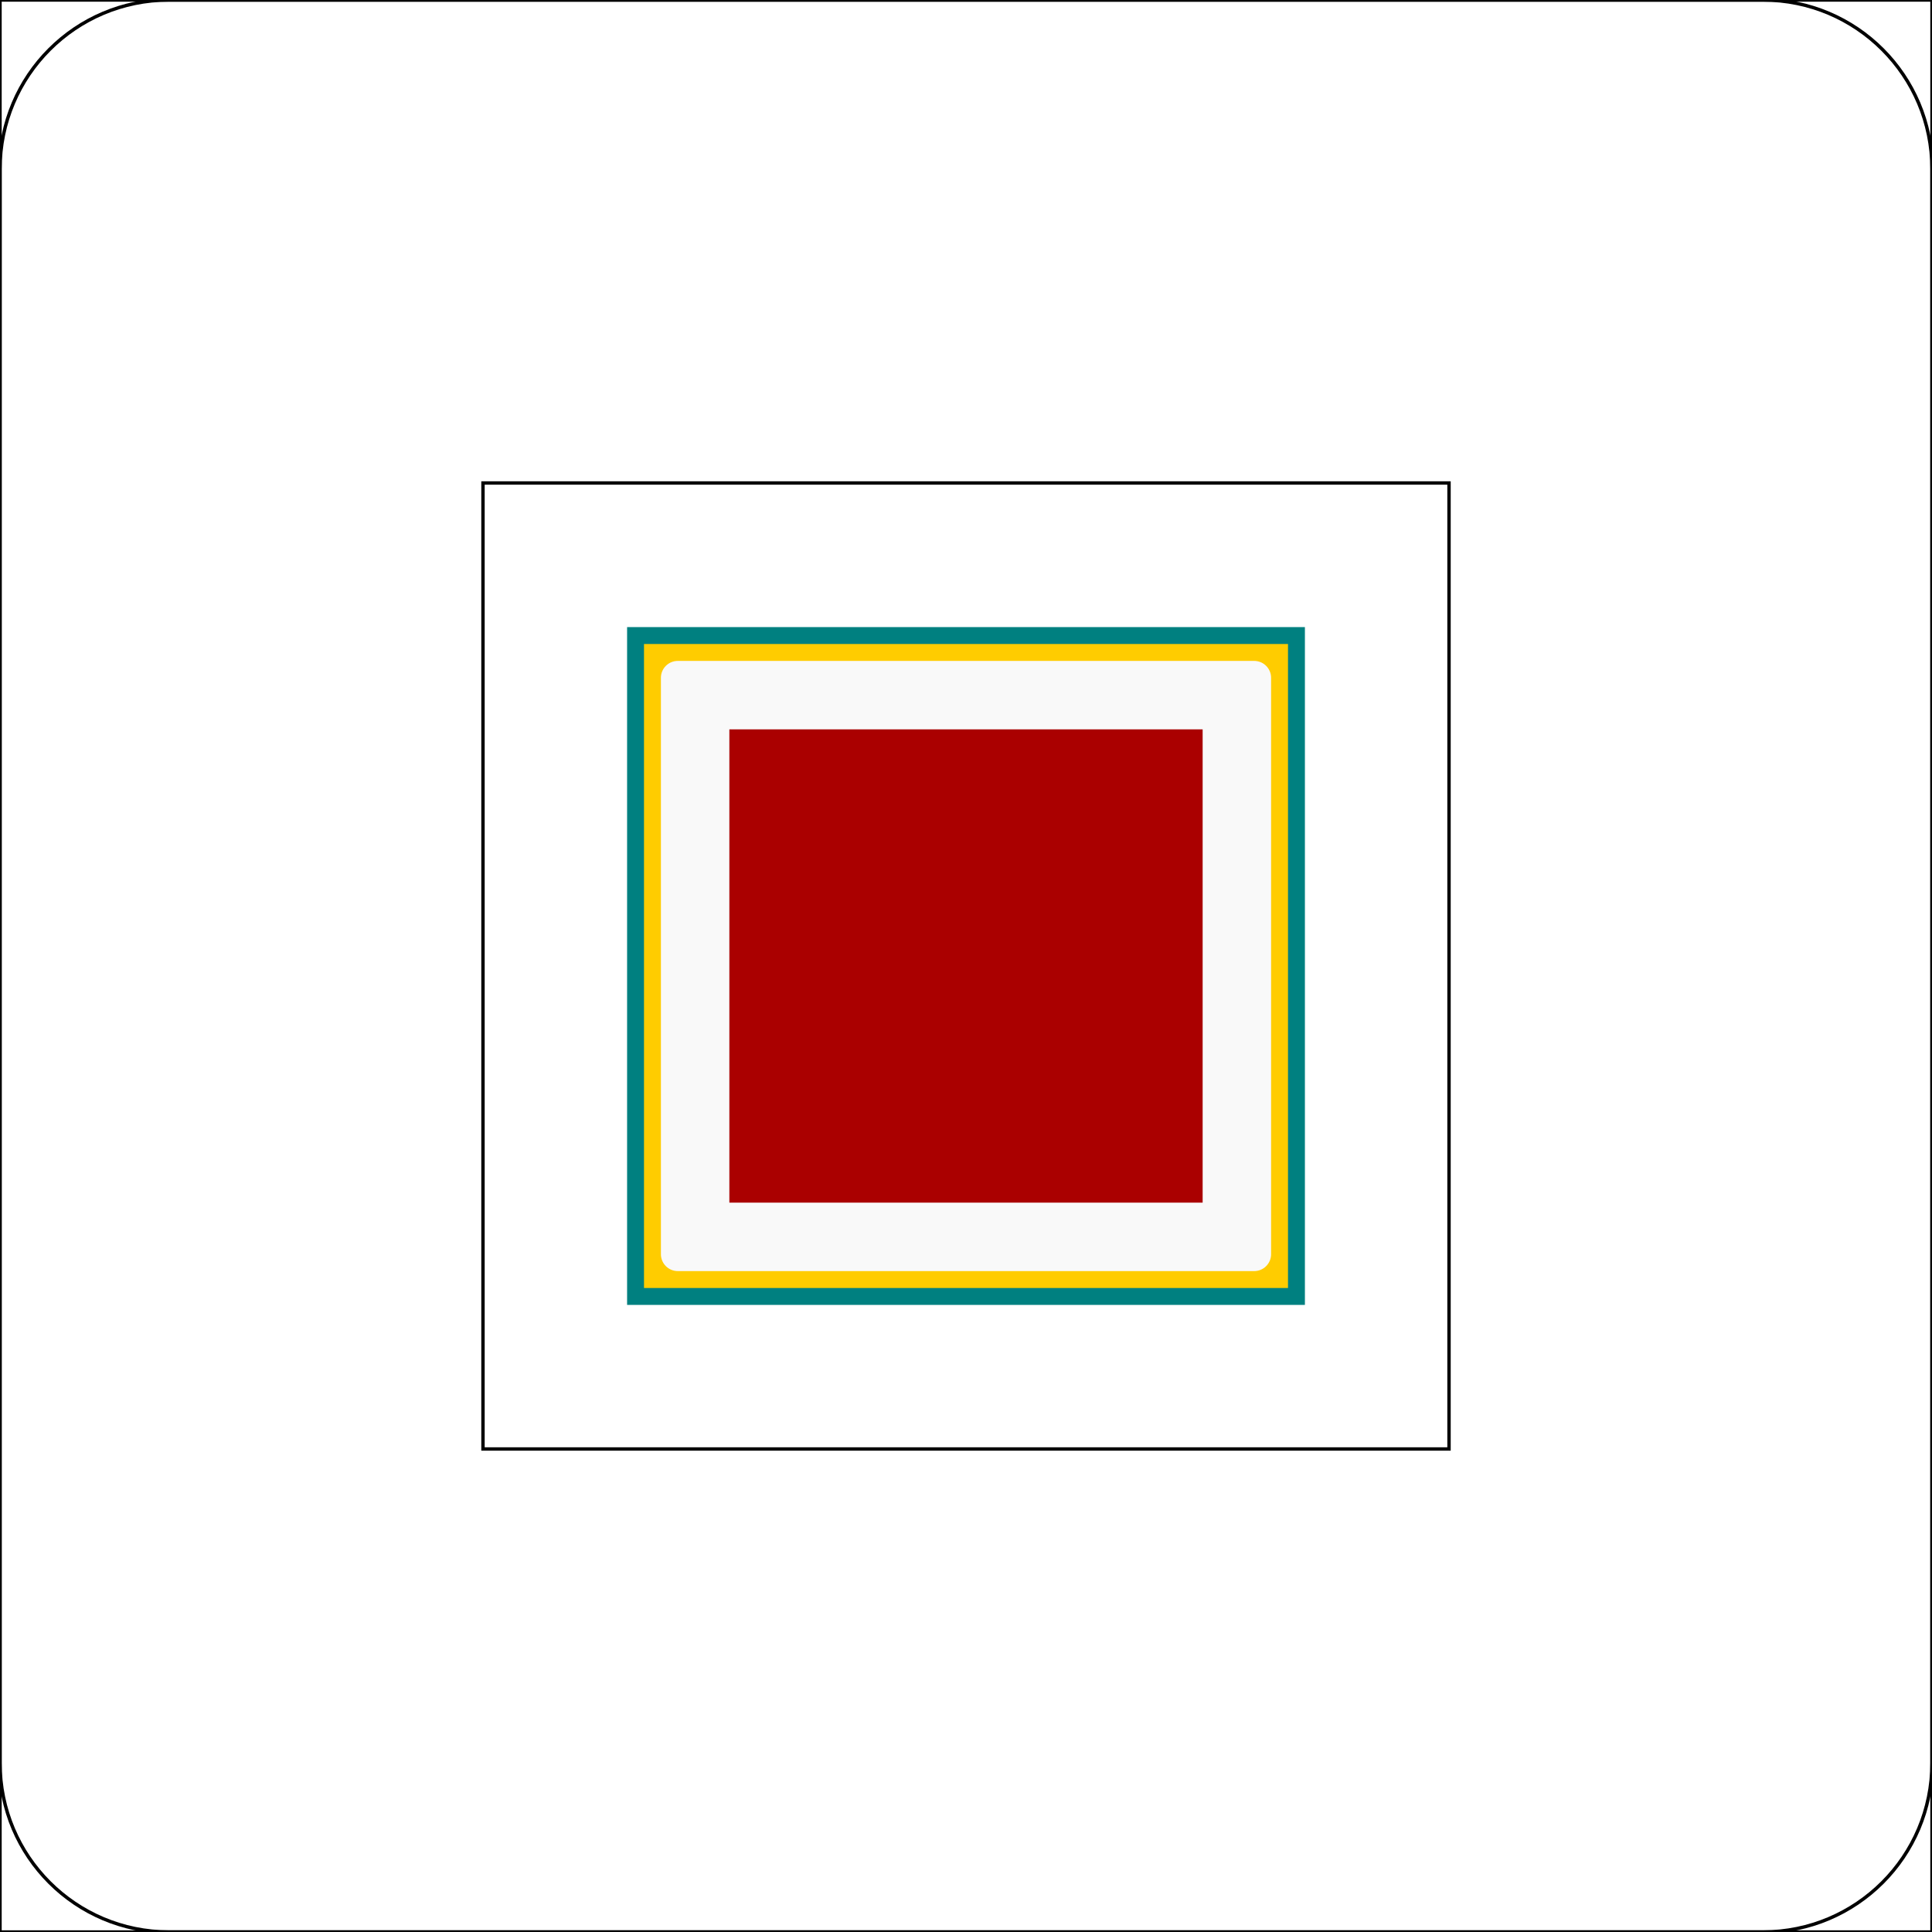
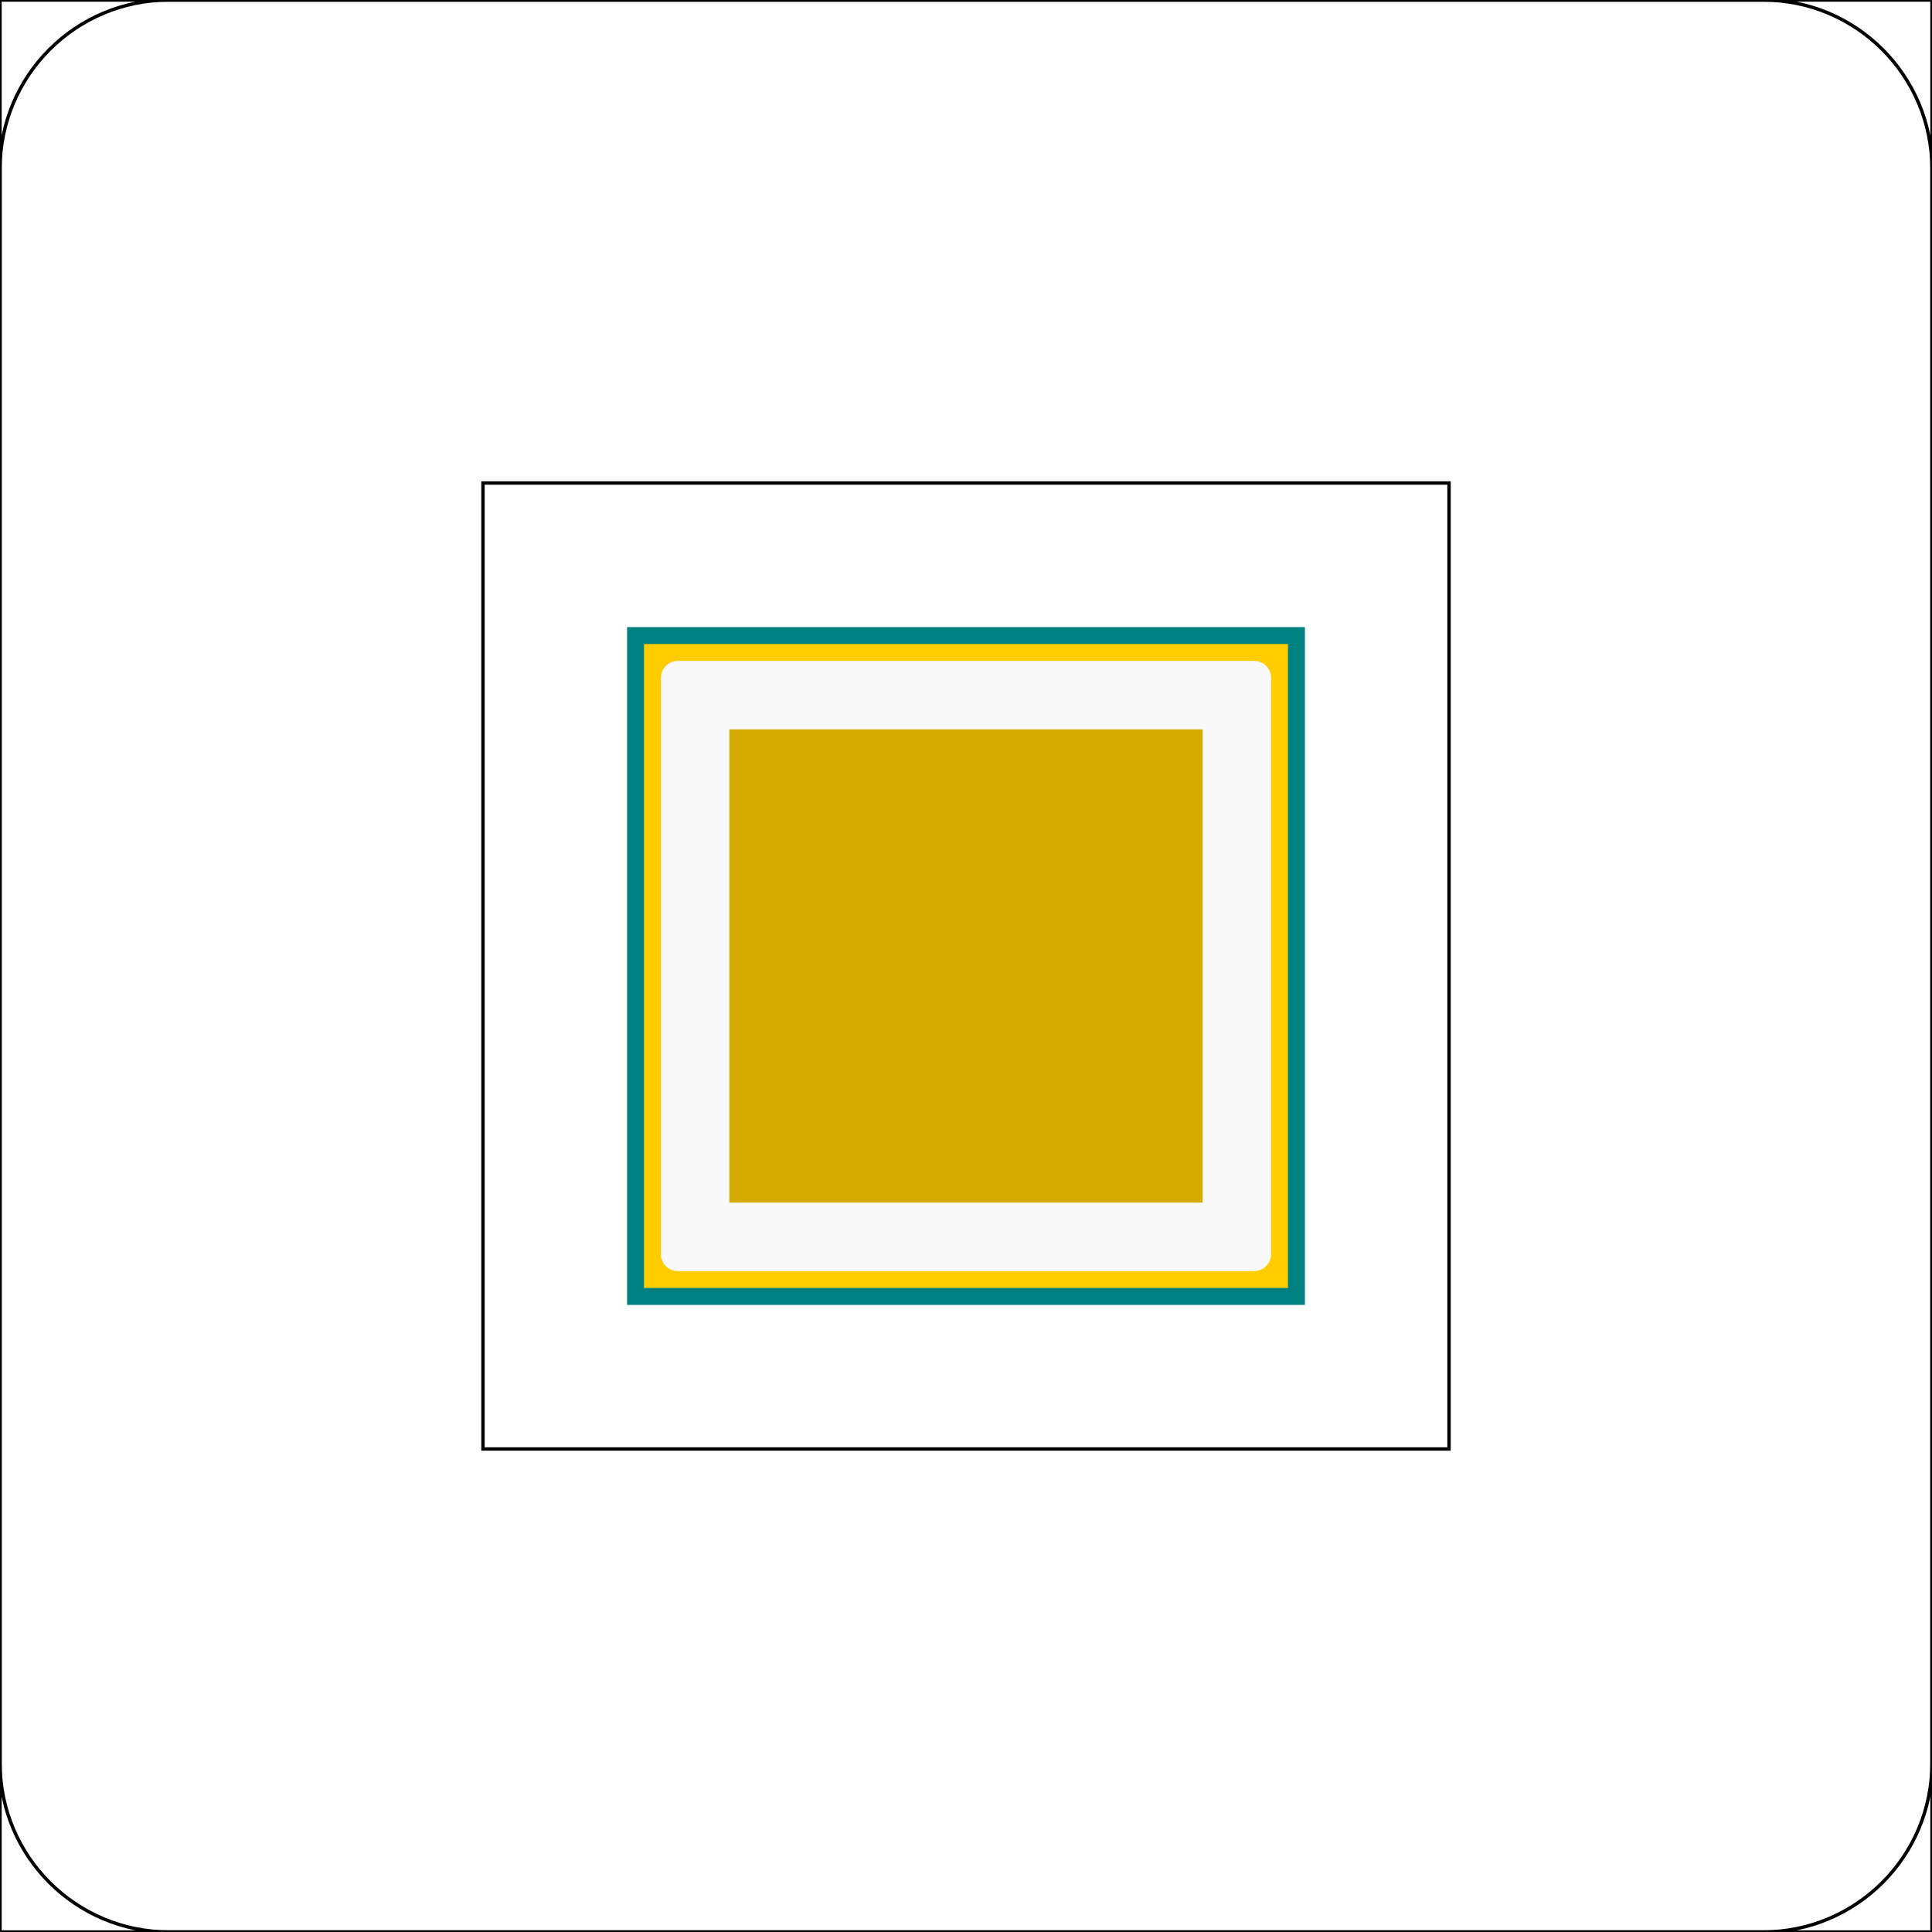
<svg xmlns="http://www.w3.org/2000/svg" width="57.15mm" height="57.15mm" viewBox="0 0 57.15 57.15" version="1.1" id="svg1" xml:space="preserve">
  <defs id="defs1">
    <marker id="Arrow2Sstart" orient="auto" refX="0" refY="0" style="overflow:visible">
      <path d="M 8.72,4.03 -2.21,0.02 8.72,-4 c -1.75,2.37 -1.74,5.62 0,8.03 z" id="Arrow2SstartPath" style="fill:#000000;fill-opacity:1;stroke:none" transform="matrix(0.3,0,0,0.3,-0.69,0)" />
    </marker>
    <marker id="Arrow2Send" orient="auto" refX="0" refY="0" style="overflow:visible">
      <path d="M 8.72,4.03 -2.21,0.02 8.72,-4 c -1.75,2.37 -1.74,5.62 0,8.03 z" id="Arrow2SendPath" style="fill:#000000;fill-opacity:1;stroke:none" transform="matrix(-0.3,0,0,-0.3,0.69,0)" />
    </marker>
    <marker id="Arrow2Sstart-6" orient="auto" refX="0" refY="0" style="overflow:visible">
      <path d="M 8.72,4.03 -2.21,0.02 8.72,-4 c -1.75,2.37 -1.74,5.62 0,8.03 z" id="Arrow2SstartPath-1" style="fill:#000000;fill-opacity:1;stroke:none" transform="matrix(0.3,0,0,0.3,-0.69,0)" />
    </marker>
    <marker id="Arrow2Send-4" orient="auto" refX="0" refY="0" style="overflow:visible">
      <path d="M 8.72,4.03 -2.21,0.02 8.72,-4 c -1.75,2.37 -1.74,5.62 0,8.03 z" id="Arrow2SendPath-2" style="fill:#000000;fill-opacity:1;stroke:none" transform="matrix(-0.3,0,0,-0.3,0.69,0)" />
    </marker>
  </defs>
  <g id="layer1" style="display:inline">
    <path id="rect75" style="display:inline;fill:#008080;stroke:#000000;stroke-width:0" d="M 18.55,18.55 H 38.6 V 38.6 H 18.55 Z" />
    <path id="rect2" style="display:inline;fill:#ffcc00;stroke:#000000;stroke-width:0" d="M 19.05,19.05 H 38.1 V 38.1 H 19.05 Z" />
    <path id="path1" style="display:inline;fill:#f9f9f9;stroke:#000000;stroke-width:0" d="M 20.05,19.55 H 37.1 a 0.5,0.5 45 0 1 0.5,0.5 l 0,17.05 a 0.5,0.5 135 0 1 -0.5,0.5 H 20.05 a 0.5,0.5 45 0 1 -0.5,-0.5 v -17.05 a 0.5,0.5 135 0 1 0.5,-0.5 z" />
-     <path id="rect152" style="fill:#aa0000;stroke:#000000;stroke-width:0" d="m 21.575,21.575 h 14 v 14 h -14 z" />
+     <path id="rect152" style="fill:#d4aa00;stroke:#000000;stroke-width:0" d="m 21.575,21.575 h 14 v 14 h -14 z" />
  </g>
  <g id="g1" style="display:inline">
    <path id="path23" style="display:inline;fill:none;stroke:#000000;stroke-width:0.1;stroke-dasharray:none" d="M 0,0 H 57.15 V 57.15 H 0 Z" />
    <path id="path2" style="display:inline;fill:none;stroke:#000000;stroke-width:0.1;stroke-dasharray:none" d="M 14.287,14.287 H 42.863 V 42.862 H 14.287 Z" />
    <path id="path3" style="display:inline;fill:none;stroke:#000000;stroke-width:0.1;stroke-dasharray:none" d="M 5,0 H 52.15 a 5,5 45 0 1 5,5 V 52.15 a 5,5 135 0 1 -5,5 l -47.15,0 A 5,5 45 0 1 0,52.15 V 5 A 5,5 135 0 1 5,0 Z" />
  </g>
  <g id="printing-marks" style="display:inline" />
</svg>
